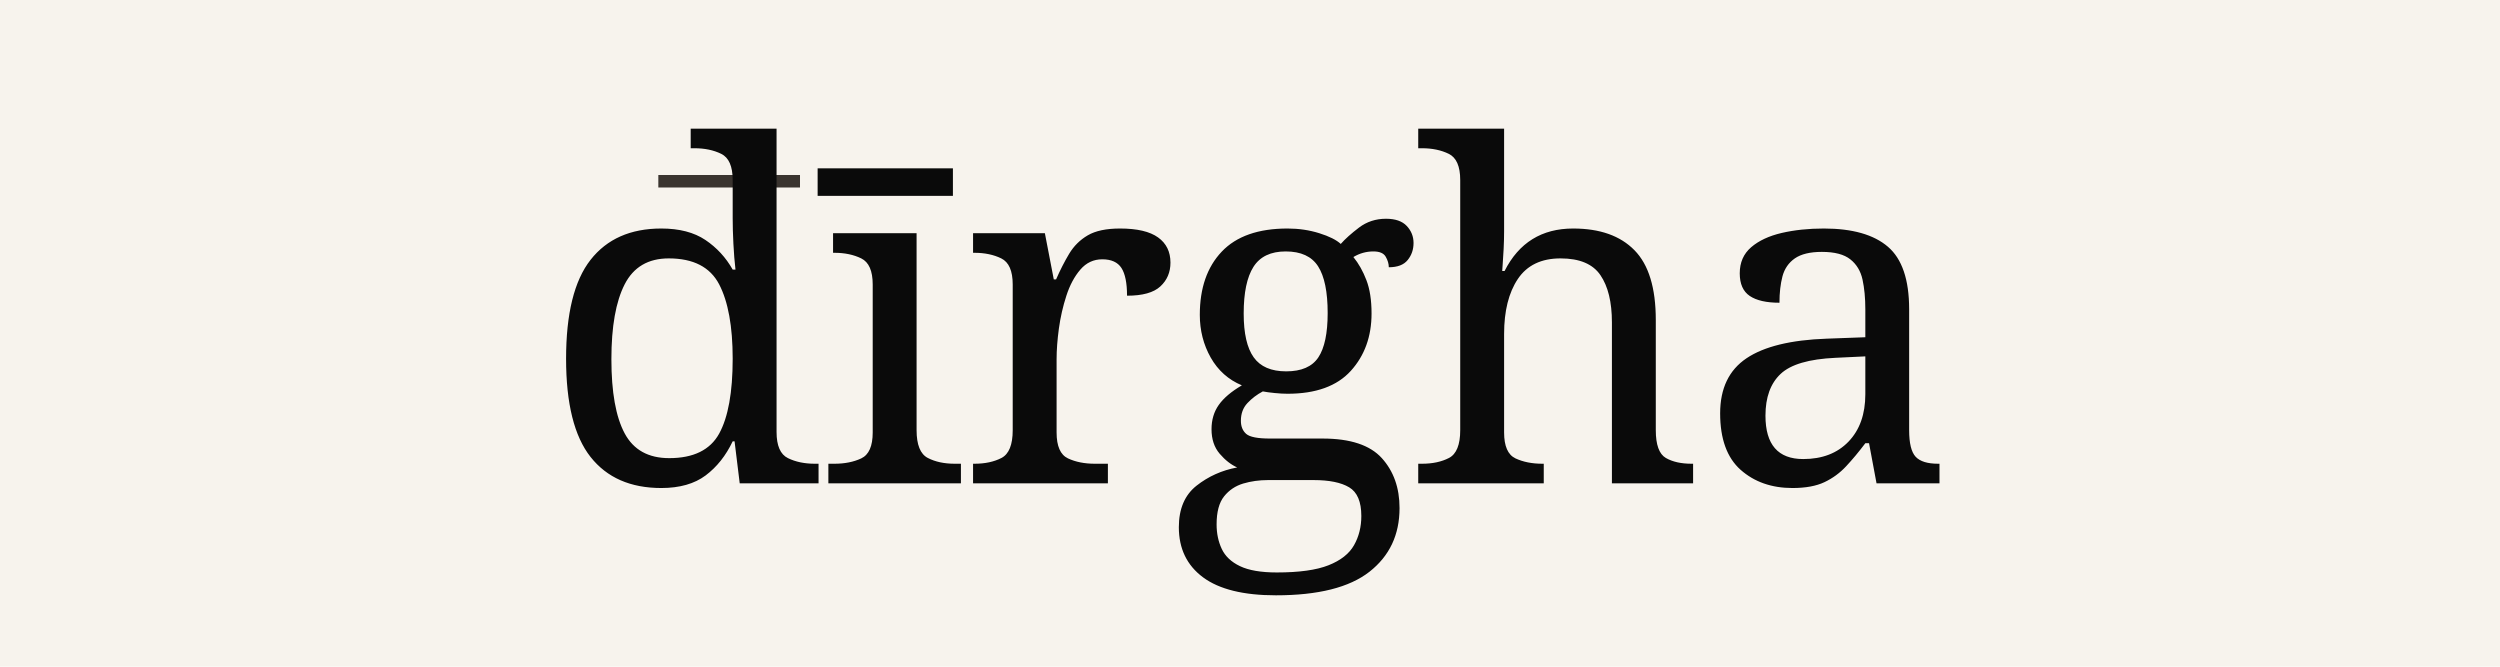
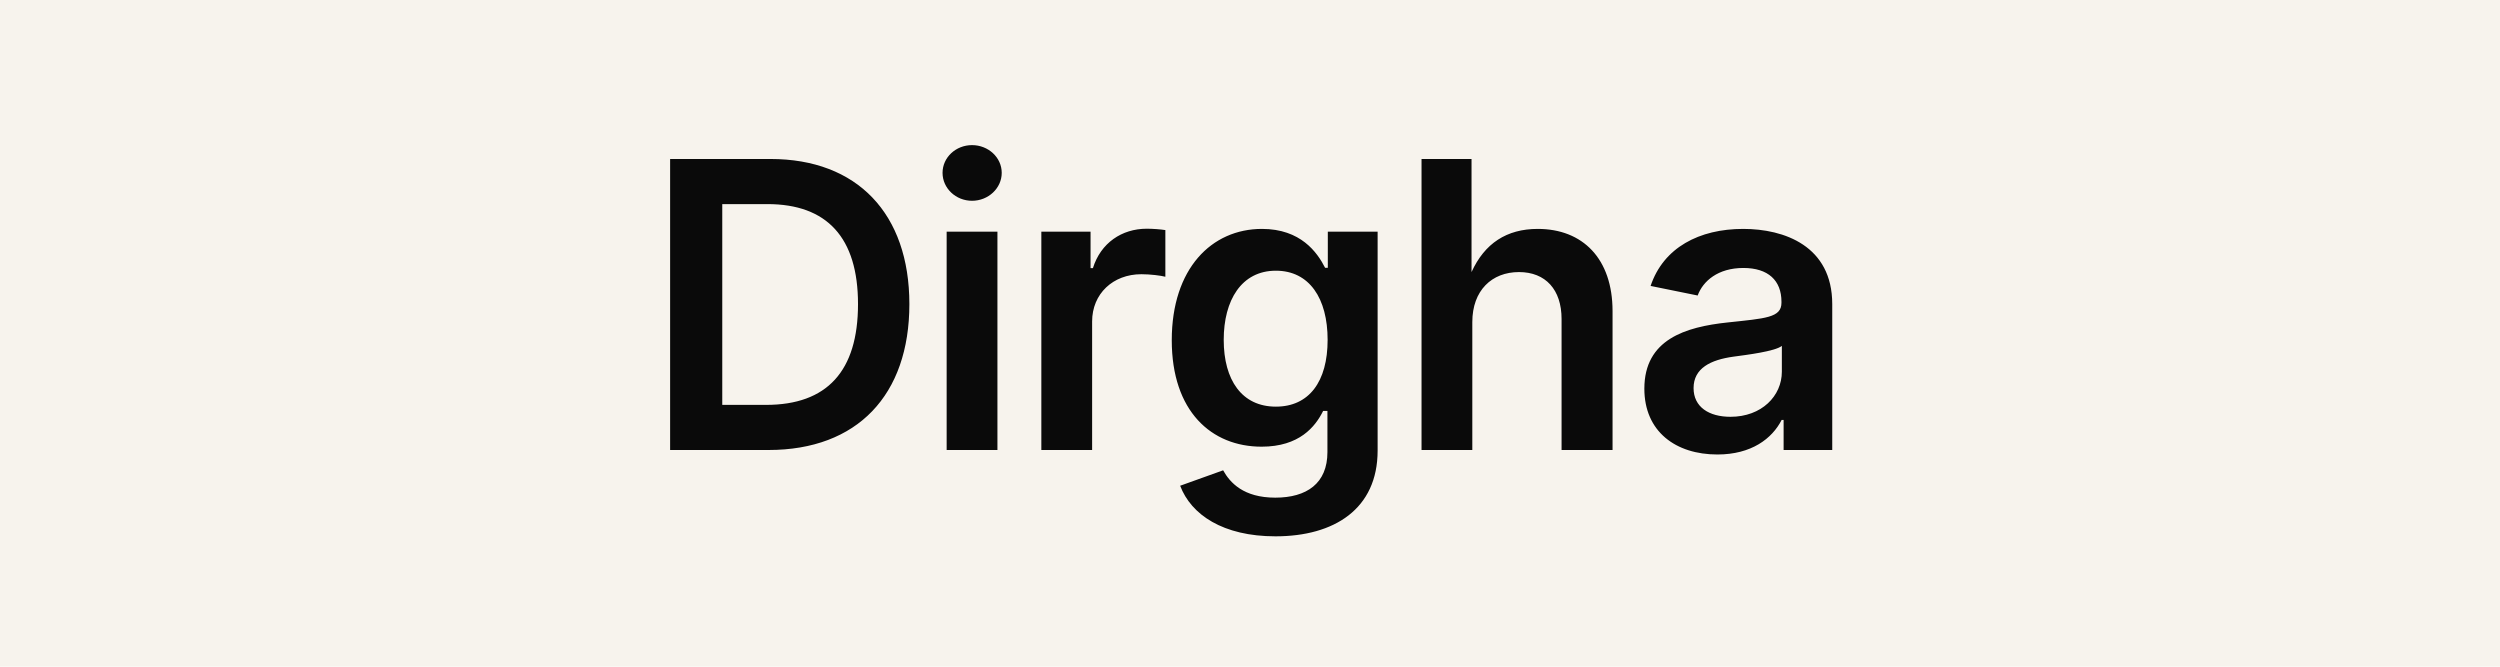
<svg xmlns="http://www.w3.org/2000/svg" viewBox="0 0 600 160" width="600" height="160">
  <rect width="600" height="160" fill="#f7f3ed" />
-   <rect x="158" y="42" width="34" height="3" fill="#3a342f" />
-   <text x="300" y="116" font-family="Fraunces, Georgia, serif" font-size="112" font-weight="400" letter-spacing="-0.02em" text-anchor="middle" fill="#0a0a0a">dīrgha</text>
+   <text x="300" y="108" font-family="Inter, system-ui, sans-serif" font-size="96" font-weight="600" letter-spacing="-0.025em" text-anchor="middle" fill="#0a0a0a">Dirgha</text>
</svg>
